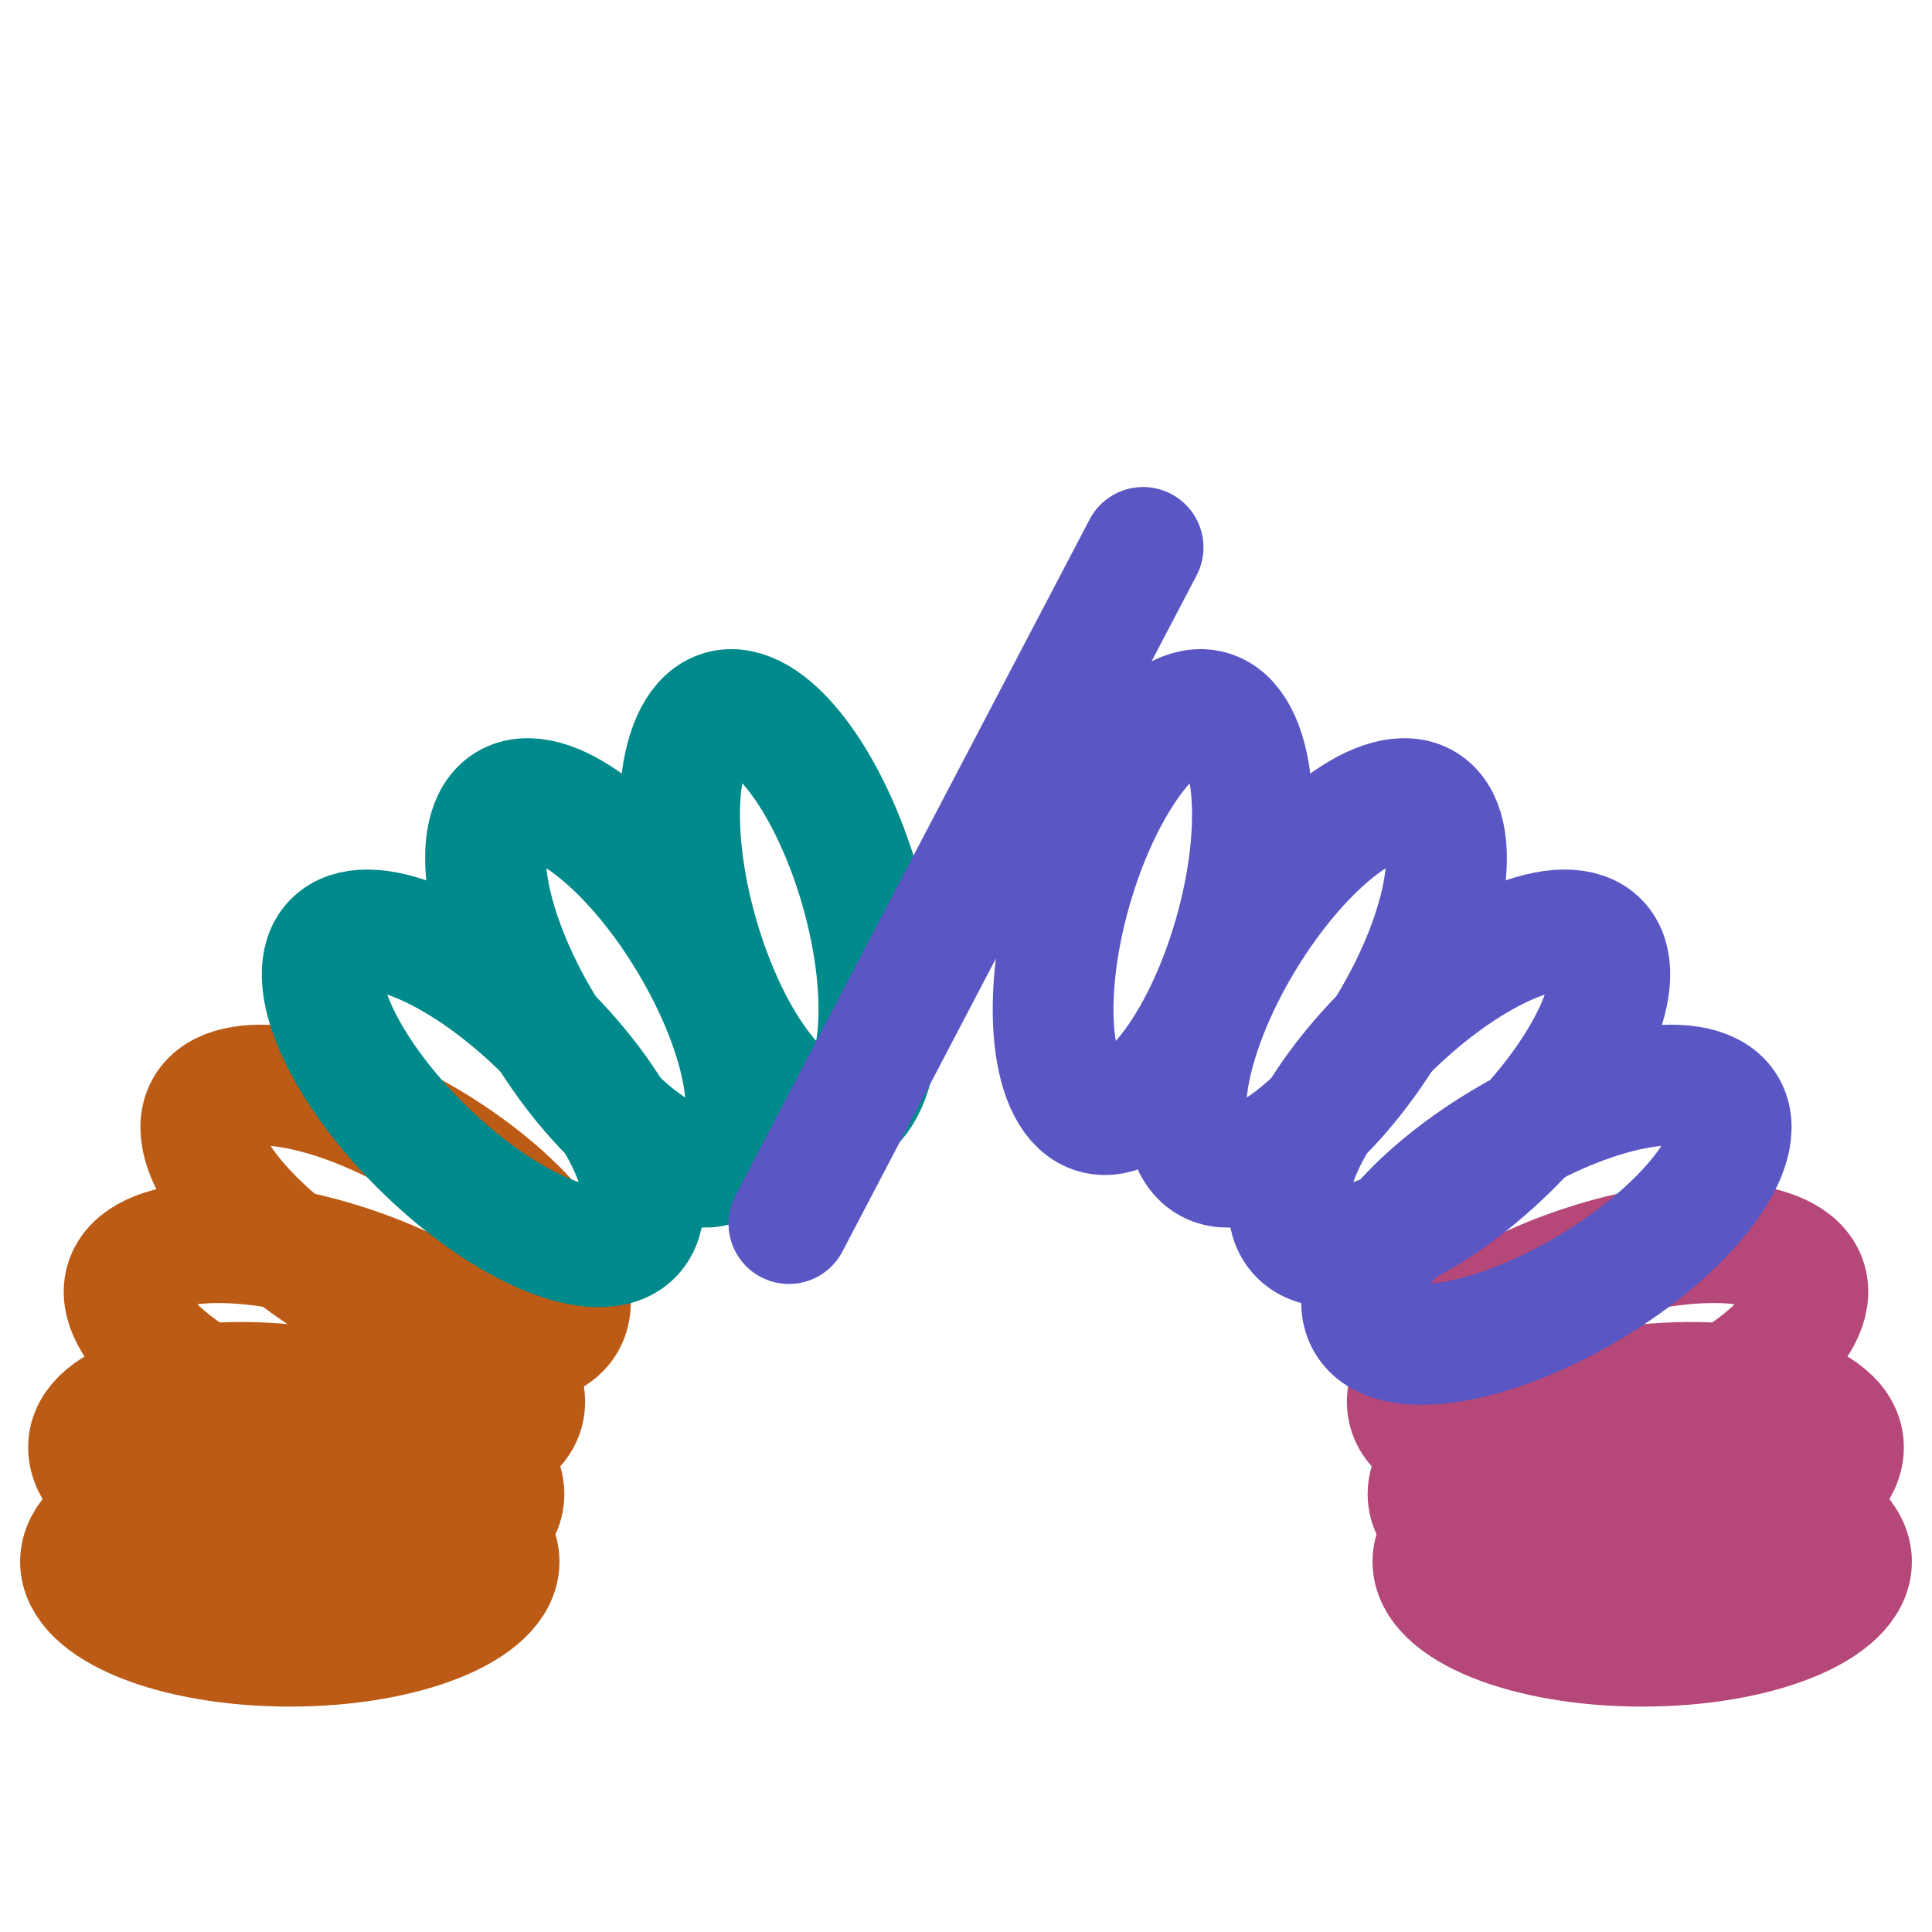
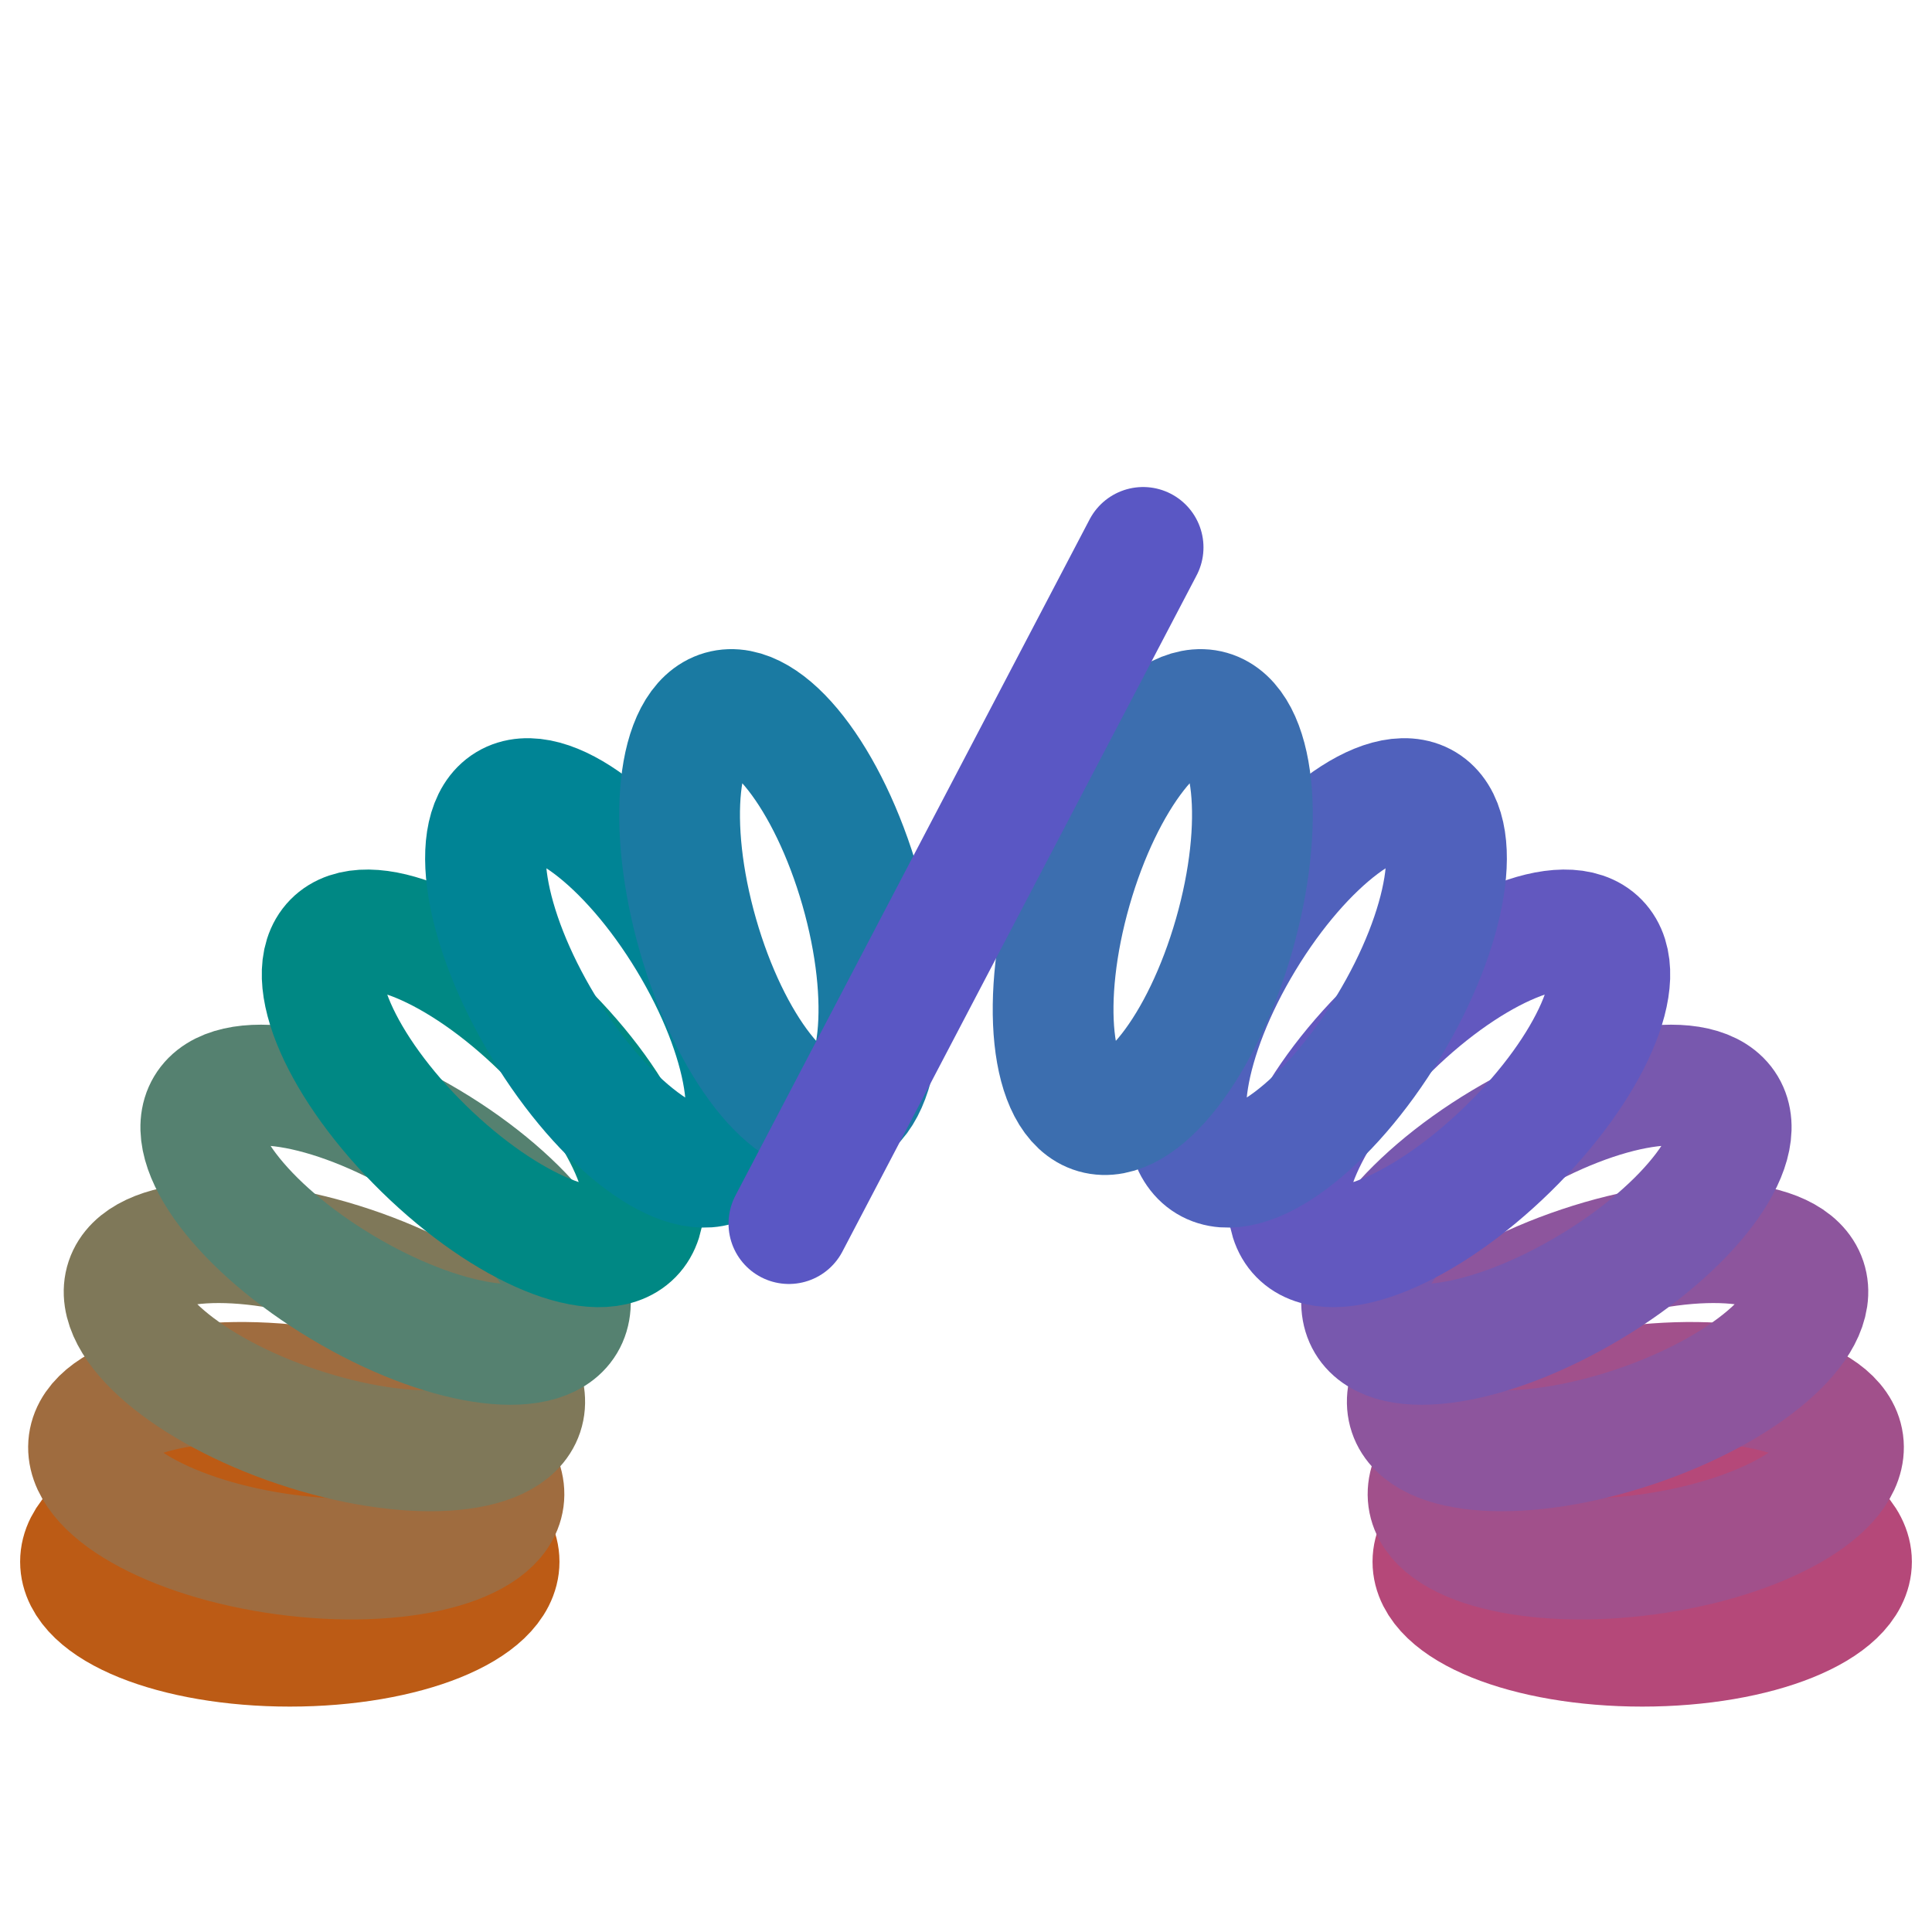
<svg xmlns="http://www.w3.org/2000/svg" viewBox="0 0 24 24" fill="none" stroke="#5a57c4" stroke-width="1.5" stroke-linecap="round" stroke-linejoin="round">
  <ellipse stroke="#bc5b15" cx="3.6" cy="19.4" rx="2.6" ry="1.05" transform="rotate(-180.0 3.6 19.4)" />
-   <ellipse stroke="#bc5b15" cx="3.68" cy="18.27" rx="2.6" ry="1.05" transform="rotate(-172.3 3.68 18.27)" />
-   <ellipse stroke="#bc5b15" cx="4.03" cy="16.73" rx="2.6" ry="1.05" transform="rotate(-161.5 4.03 16.73)" />
-   <ellipse stroke="#bc5b15" cx="4.79" cy="15.09" rx="2.6" ry="1.05" transform="rotate(-149.1 4.79 15.09)" />
-   <ellipse stroke="#008a8b" cx="6.0" cy="13.52" rx="2.6" ry="1.05" transform="rotate(-135.6 6.0 13.52)" />
-   <ellipse stroke="#008a8b" cx="7.65" cy="12.21" rx="2.6" ry="1.05" transform="rotate(-121.2 7.65 12.21)" />
-   <ellipse stroke="#008a8b" cx="9.68" cy="11.33" rx="2.6" ry="1.05" transform="rotate(-106.0 9.68 11.33)" />
+   <ellipse stroke="#9f6c3f" cx="3.68" cy="18.27" rx="2.6" ry="1.05" transform="rotate(-172.3 3.68 18.27)" />
+   <ellipse stroke="#7f7859" cx="4.03" cy="16.73" rx="2.6" ry="1.05" transform="rotate(-161.5 4.03 16.73)" />
+   <ellipse stroke="#558170" cx="4.79" cy="15.09" rx="2.6" ry="1.05" transform="rotate(-149.1 4.79 15.09)" />
+   <ellipse stroke="#008884" cx="6.0" cy="13.52" rx="2.6" ry="1.05" transform="rotate(-135.6 6.0 13.52)" />
+   <ellipse stroke="#008495" cx="7.65" cy="12.21" rx="2.6" ry="1.05" transform="rotate(-121.2 7.65 12.21)" />
+   <ellipse stroke="#1a7aa2" cx="9.68" cy="11.33" rx="2.6" ry="1.05" transform="rotate(-106.0 9.68 11.33)" />
  <ellipse stroke="#b54879" cx="20.4" cy="19.4" rx="2.6" ry="1.05" transform="rotate(-0.0 20.4 19.4)" />
-   <ellipse stroke="#b54879" cx="20.32" cy="18.27" rx="2.6" ry="1.05" transform="rotate(-7.7 20.32 18.27)" />
-   <ellipse stroke="#b54879" cx="19.97" cy="16.73" rx="2.6" ry="1.05" transform="rotate(-18.5 19.97 16.73)" />
-   <ellipse stroke="#5a57c4" cx="19.21" cy="15.09" rx="2.6" ry="1.05" transform="rotate(-30.9 19.21 15.09)" />
-   <ellipse stroke="#5a57c4" cx="18.0" cy="13.52" rx="2.6" ry="1.05" transform="rotate(-44.4 18.0 13.52)" />
-   <ellipse stroke="#5a57c4" cx="16.35" cy="12.21" rx="2.6" ry="1.05" transform="rotate(-58.8 16.35 12.21)" />
-   <ellipse stroke="#5a57c4" cx="14.32" cy="11.33" rx="2.6" ry="1.05" transform="rotate(-74.0 14.32 11.33)" />
+   <ellipse stroke="#a1508b" cx="20.32" cy="18.27" rx="2.6" ry="1.05" transform="rotate(-7.7 20.32 18.27)" />
+   <ellipse stroke="#8d559d" cx="19.97" cy="16.73" rx="2.6" ry="1.05" transform="rotate(-18.5 19.97 16.73)" />
+   <ellipse stroke="#7858ae" cx="19.21" cy="15.09" rx="2.6" ry="1.05" transform="rotate(-30.9 19.21 15.09)" />
+   <ellipse stroke="#6258bf" cx="18.0" cy="13.52" rx="2.6" ry="1.05" transform="rotate(-44.4 18.0 13.52)" />
+   <ellipse stroke="#5061bc" cx="16.35" cy="12.21" rx="2.6" ry="1.05" transform="rotate(-58.8 16.35 12.21)" />
+   <ellipse stroke="#3c6eaf" cx="14.32" cy="11.33" rx="2.6" ry="1.05" transform="rotate(-74.0 14.32 11.33)" />
  <path d="M14.2 6.8 9.8 15.2" />
</svg>
